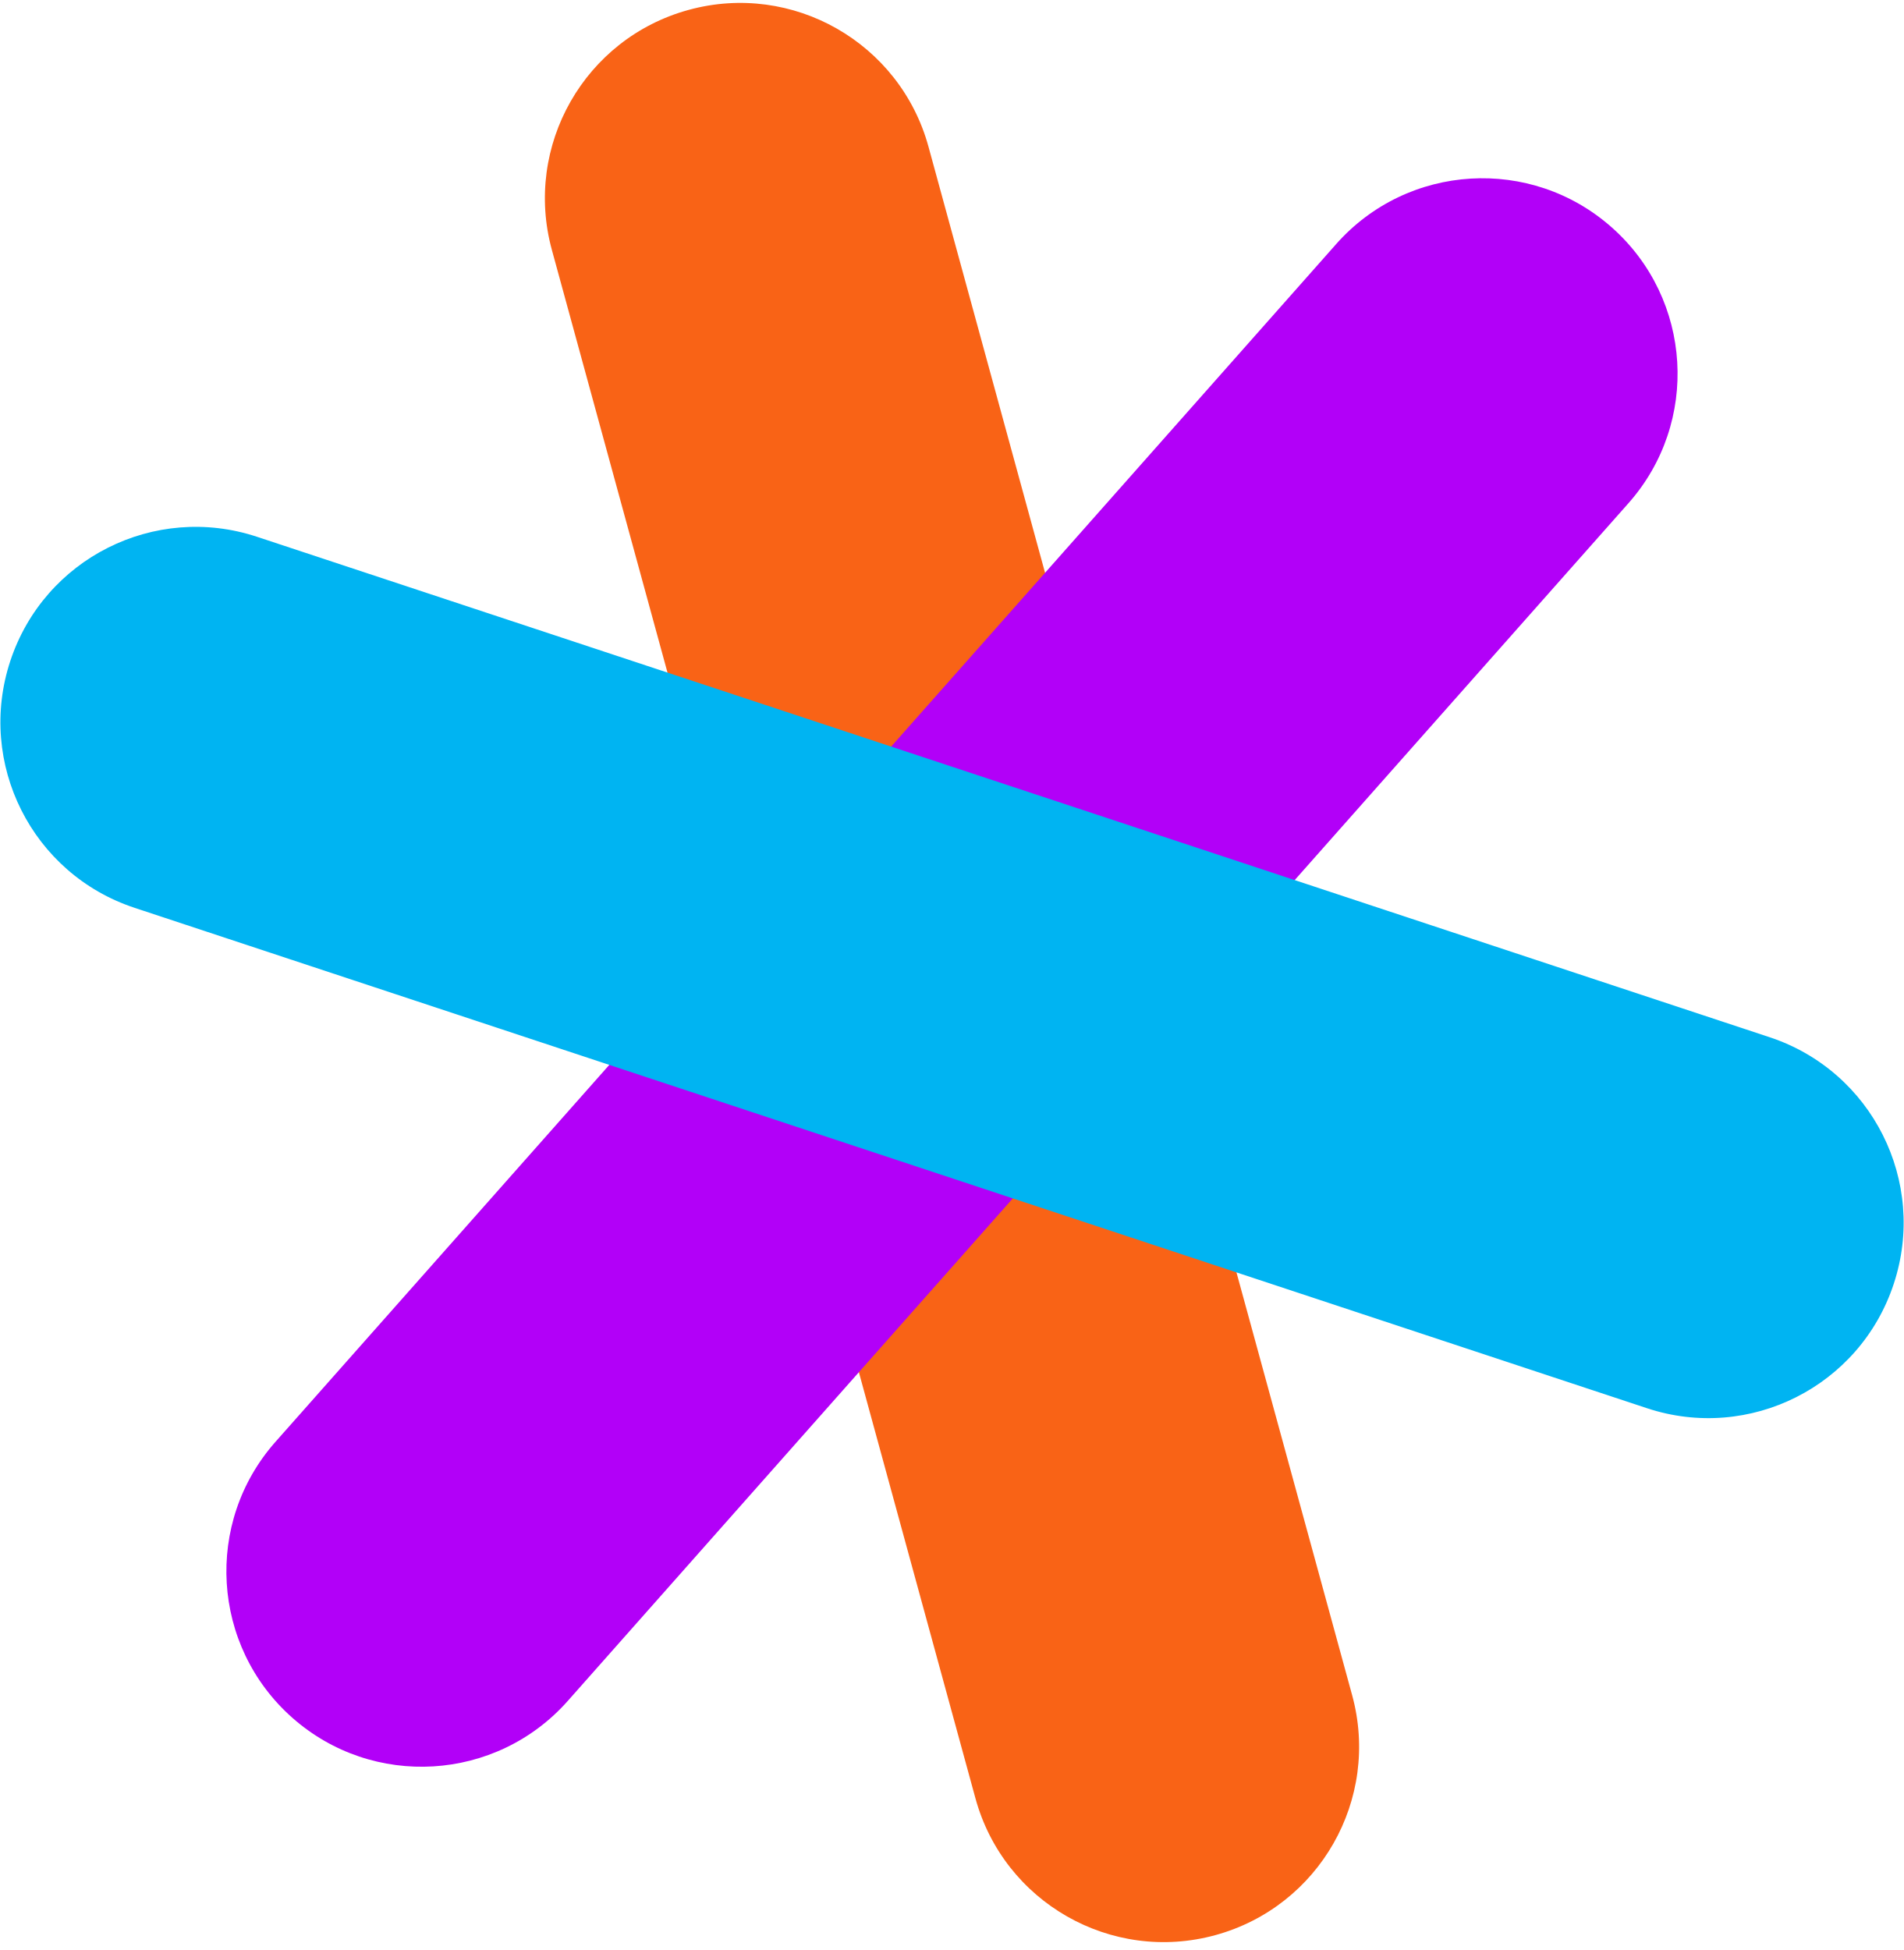
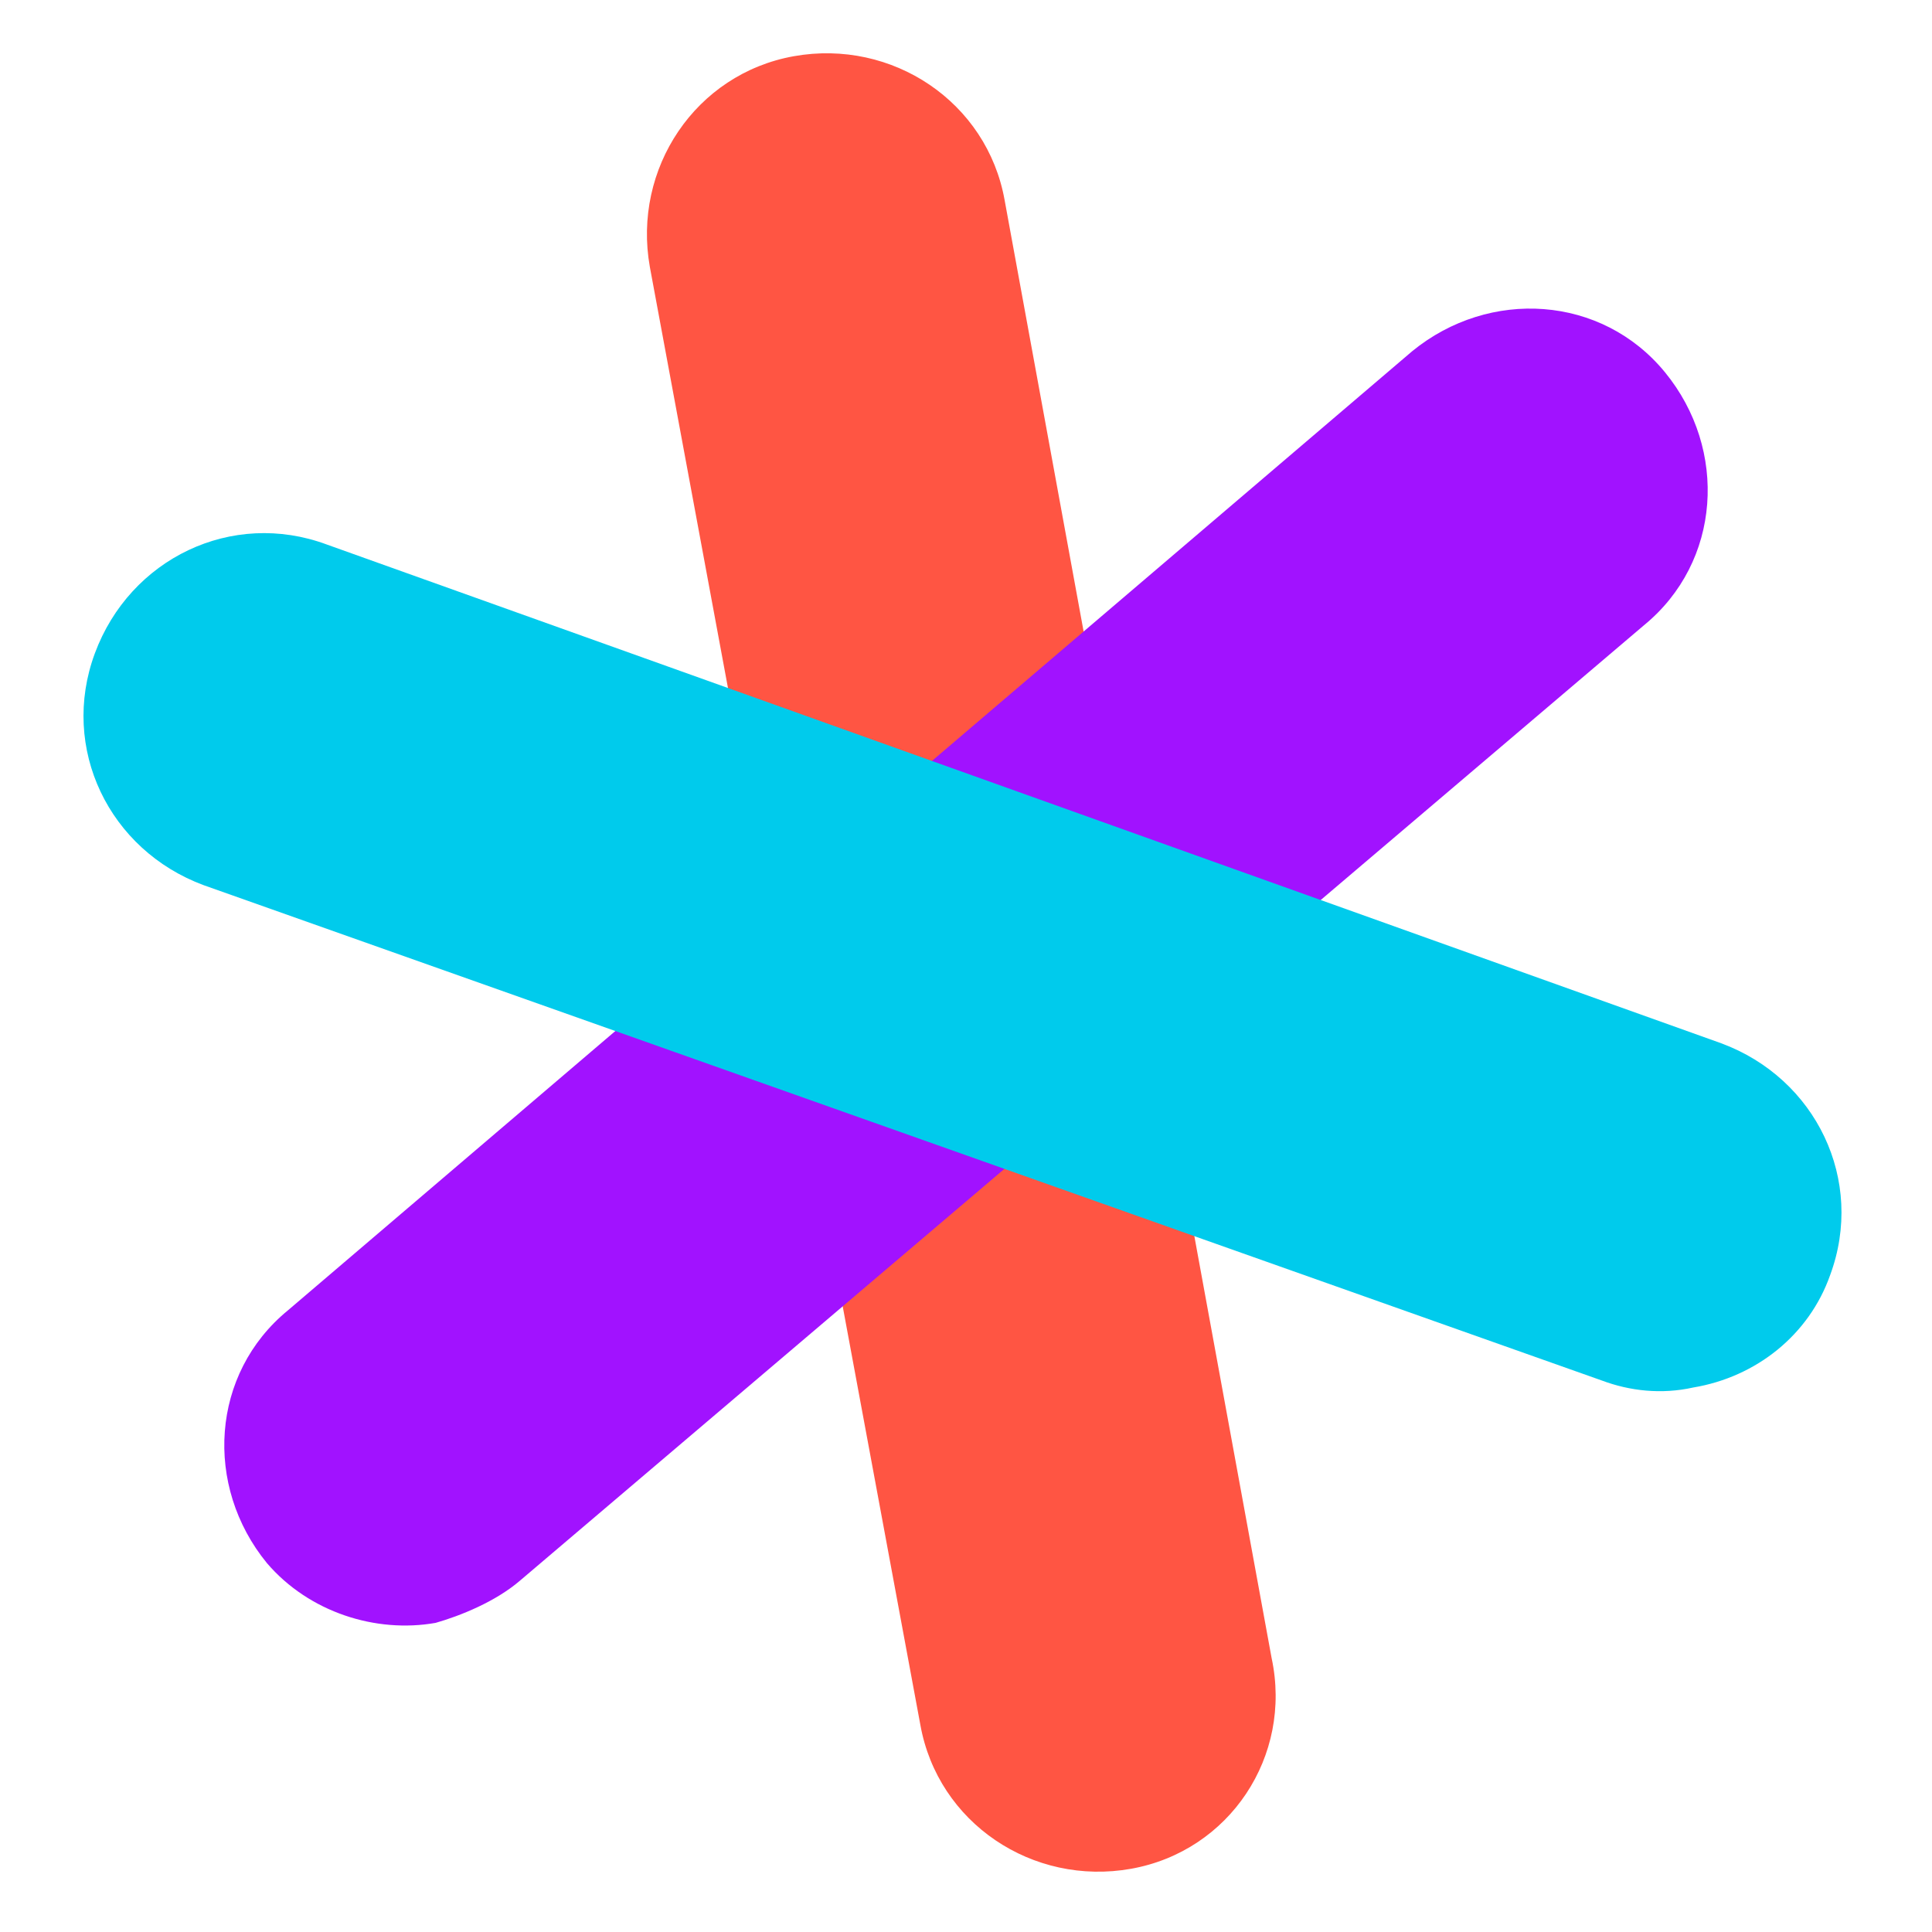
- <svg xmlns="http://www.w3.org/2000/svg" viewBox="0 0 124 127">
-   <g fill="none" fill-rule="evenodd">
-     <path fill="#F96316" d="M35.942 16.276L63.528 117.12c1.854 6.777 8.85 10.768 15.623 8.912 6.778-1.856 10.765-8.854 8.91-15.63L60.47 9.555C58.615 2.78 51.62-1.212 44.847.645c-6.772 1.853-10.76 8.853-8.905 15.63z" />
-     <path fill="#B200F8" d="M87.024 15.894L17.944 93.9c-4.66 5.26-4.173 13.303 1.082 17.964 5.255 4.66 13.29 4.174 17.95-1.084l69.08-78.005c4.66-5.26 4.173-13.3-1.082-17.962-5.257-4.664-13.294-4.177-17.95 1.08z" />
-     <path fill="#00B4F2" d="M8.75 59.12l98.516 32.595c6.667 2.205 13.86-1.414 16.065-8.087 2.21-6.672-1.41-13.868-8.08-16.076L16.738 34.96c-6.67-2.207-13.86 1.412-16.066 8.085-2.204 6.672 1.416 13.87 8.08 16.075z" />
-   </g>
+ <svg xmlns="http://www.w3.org/2000/svg" version="1.1" viewBox="0 0 55 55">
+   <style>
+     .st1 {
+       fill: #FF5543;
+     }
+     .st2 {
+       fill: #A112FF;
+     }
+     .st3 {
+       fill: #00CBEC;
+     }
+   </style>
+   <path class="st1" d="M32.2,53.2c-2.8,0.5-5.5-1.3-6-4.1L18.5,7.6c-0.5-2.8,1.3-5.5,4.1-6s5.5,1.3,6,4.1l7.6,41.5    C36.8,50,35,52.7,32.2,53.2z" />
+   <path class="st2" d="M12.4,46.2c-1.7,0.3-3.6-0.3-4.8-1.7c-1.8-2.2-1.6-5.4,0.6-7.2L40.2,10c2.2-1.8,5.4-1.6,7.2,0.6    s1.6,5.4-0.6,7.2L14.8,45C14.1,45.6,13.1,46,12.4,46.2z" />
+   <path class="st3" d="M48.2,39.5c-0.9,0.2-1.8,0.1-2.6-0.2L5.8,25.2c-2.7-1-4.1-3.9-3.1-6.6s3.9-4.1,6.6-3.1L49,29.7     c2.7,1,4.1,3.9,3.1,6.6C51.5,38,50,39.2,48.2,39.5z" />
</svg>
